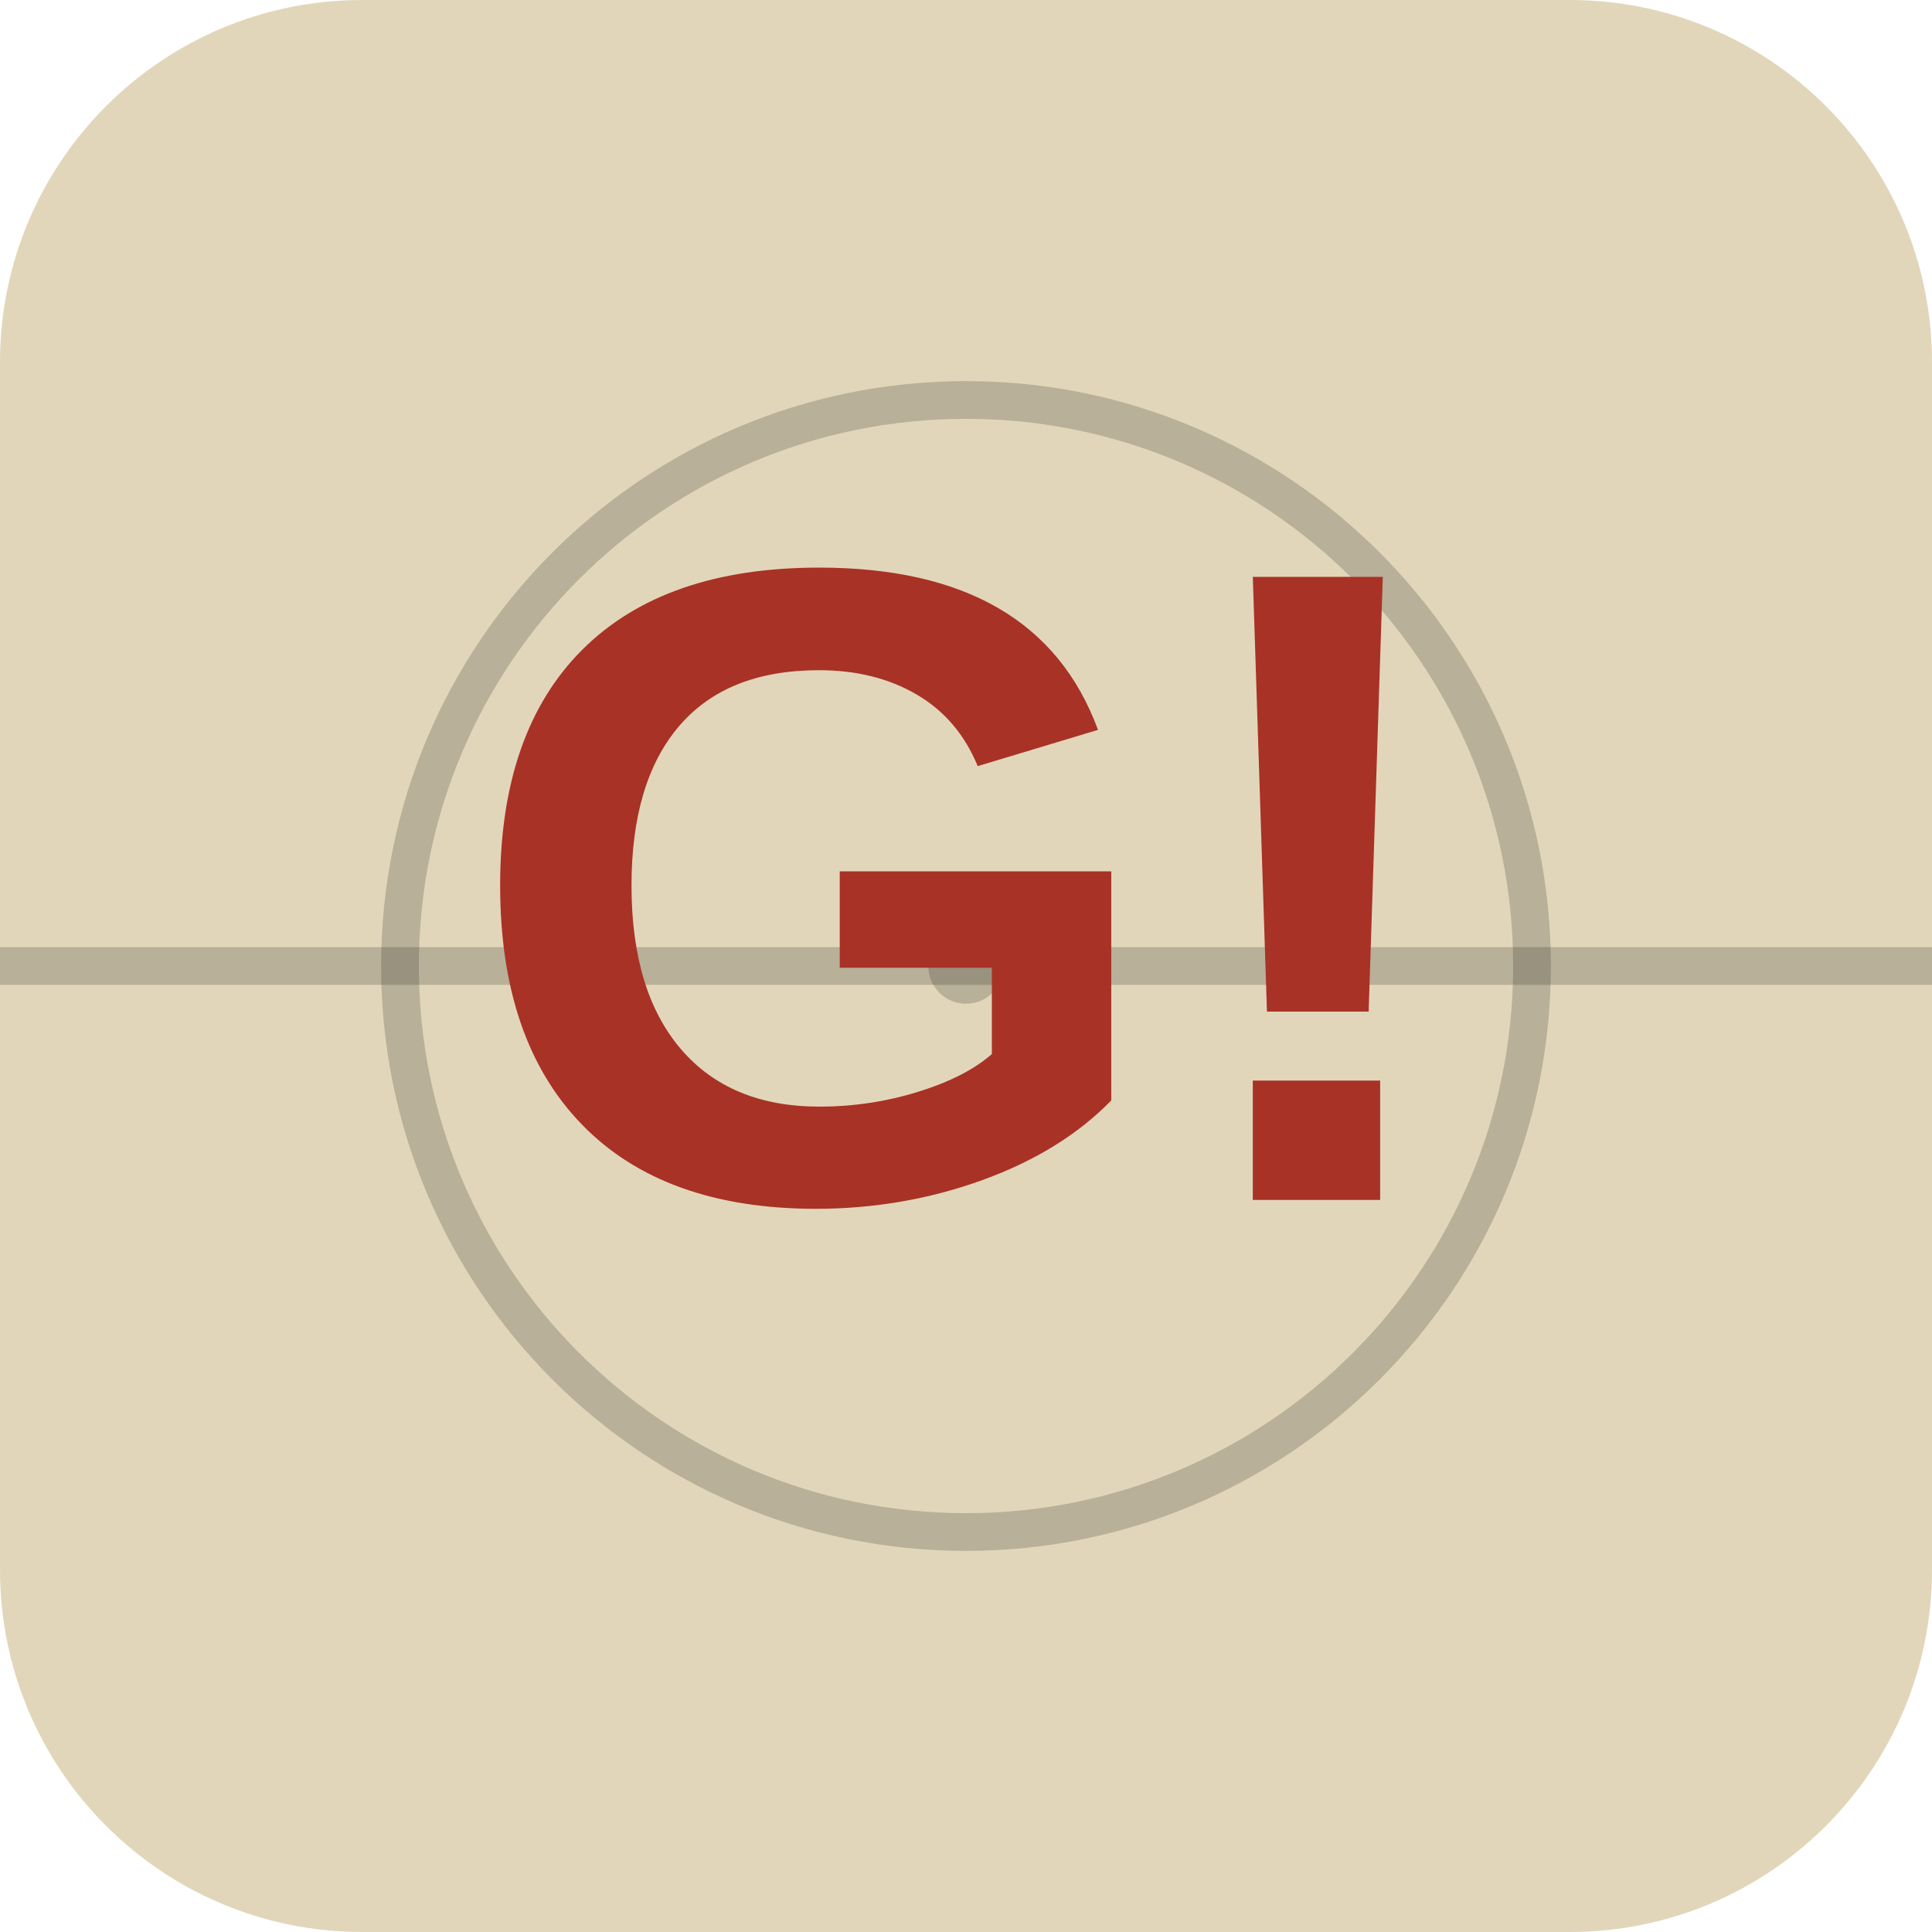
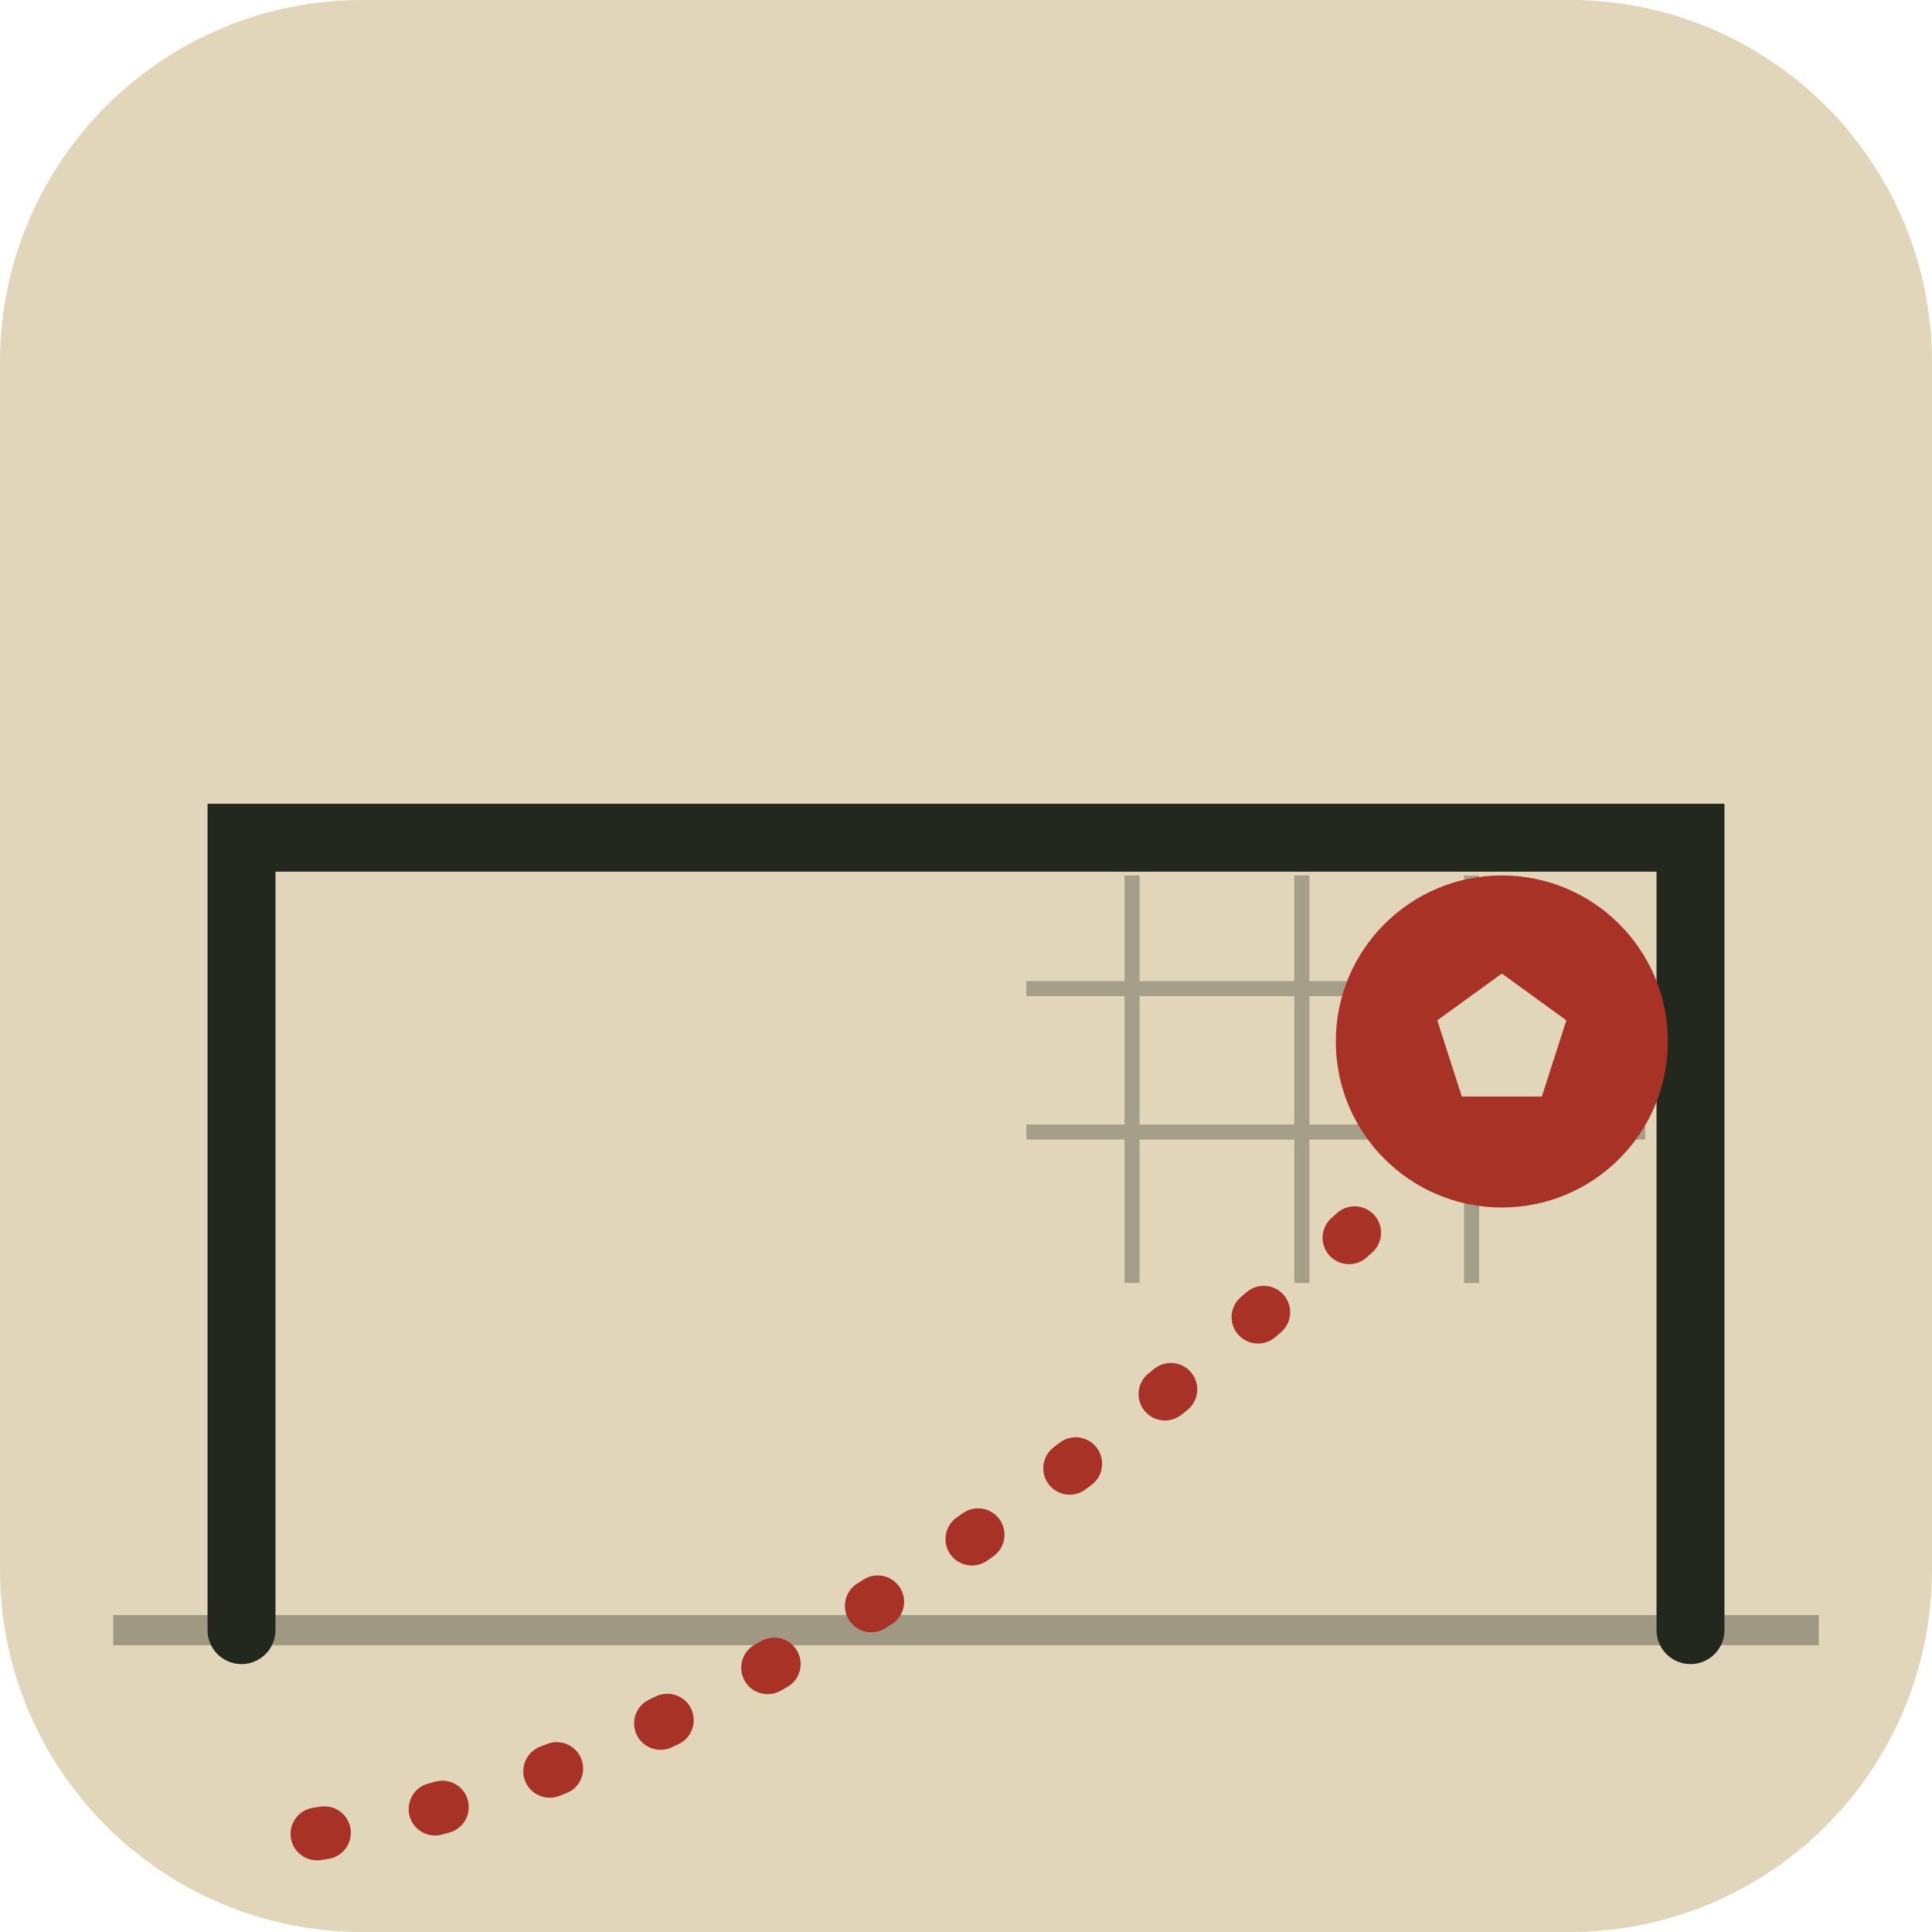
<svg xmlns="http://www.w3.org/2000/svg" viewBox="0 0 512 512">
  <rect width="512" height="512" rx="96" fill="#e2d6ba" />
-   <line x1="0" y1="256" x2="512" y2="256" stroke="#23281f" stroke-width="10" opacity="0.22" />
-   <circle cx="256" cy="256" r="150" fill="none" stroke="#23281f" stroke-width="10" opacity="0.22" />
-   <circle cx="256" cy="256" r="10" fill="#23281f" opacity="0.22" />
-   <text x="256" y="318" text-anchor="middle" font-family="Arial Narrow, Arial, sans-serif" font-weight="bold" font-size="240" fill="#a83226">G!</text>
+   <line x1="30" y1="432" x2="482" y2="432" stroke="#23281f" stroke-width="8" opacity="0.35" />
+   <path d="M64 432 L64 222 L448 222 L448 432" stroke="#23281f" stroke-width="18" stroke-linecap="round" fill="none" />
+   <g stroke="#23281f" stroke-width="4" opacity="0.32">
+     <line x1="300" y1="232" x2="300" y2="340" />
+     <line x1="345" y1="232" x2="345" y2="340" />
+     <line x1="390" y1="232" x2="390" y2="340" />
+     <line x1="272" y1="262" x2="436" y2="262" />
+     <line x1="272" y1="300" x2="436" y2="300" />
+   </g>
+   <path d="M84 486 Q 210 468 388 300" stroke="#a83226" stroke-width="14" fill="none" stroke-linecap="round" stroke-dasharray="2 30" />
+   <circle cx="398" cy="276" r="44" fill="#a83226" />
+   <polygon points="398,258 415.1,270.4 408.6,290.6 387.4,290.6 380.9,270.4" fill="#e2d6ba" />
</svg>
